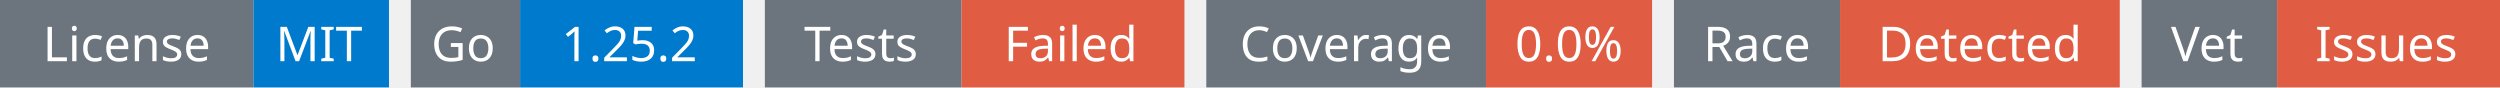
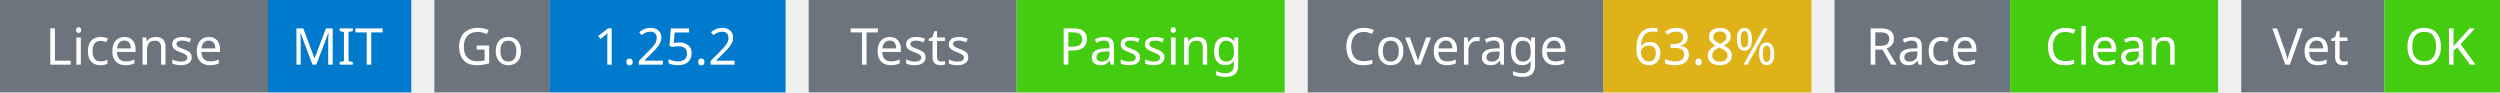
- <svg xmlns="http://www.w3.org/2000/svg" width="572" height="20" viewBox="0 0 572 20">
+ <svg xmlns="http://www.w3.org/2000/svg" width="541" height="20" viewBox="0 0 541 20">
  <g transform="translate(0, 0)">
    <rect x="0" y="0" width="58" height="20" fill="#6c757d" />
    <rect x="58" y="0" width="31" height="20" fill="#007acc" />
    <text x="29" y="14" text-anchor="middle" font-family="sans-serif" font-size="11" fill="white">License</text>
    <text x="73" y="14" text-anchor="middle" font-family="sans-serif" font-size="11" fill="white">MIT</text>
  </g>
  <g transform="translate(94, 0)">
    <rect x="0" y="0" width="25" height="20" fill="#6c757d" />
    <rect x="25" y="0" width="51" height="20" fill="#007acc" />
    <text x="12" y="14" text-anchor="middle" font-family="sans-serif" font-size="11" fill="white">Go</text>
    <text x="50" y="14" text-anchor="middle" font-family="sans-serif" font-size="11" fill="white">1.25.2</text>
  </g>
  <g transform="translate(175, 0)">
    <rect x="0" y="0" width="45" height="20" fill="#6c757d" />
-     <rect x="45" y="0" width="51" height="20" fill="#e05d44" />
+     <rect x="45" y="0" width="58" height="20" fill="#4c1" />
    <text x="22" y="14" text-anchor="middle" font-family="sans-serif" font-size="11" fill="white">Tests</text>
-     <text x="70" y="14" text-anchor="middle" font-family="sans-serif" font-size="11" fill="white">Failed</text>
+     <text x="74" y="14" text-anchor="middle" font-family="sans-serif" font-size="11" fill="white">Passing</text>
  </g>
-   <g transform="translate(276, 0)">
+   <g transform="translate(283, 0)">
    <rect x="0" y="0" width="64" height="20" fill="#6c757d" />
-     <rect x="64" y="0" width="38" height="20" fill="#e05d44" />
+     <rect x="64" y="0" width="45" height="20" fill="#dfb317" />
    <text x="32" y="14" text-anchor="middle" font-family="sans-serif" font-size="11" fill="white">Coverage</text>
-     <text x="83" y="14" text-anchor="middle" font-family="sans-serif" font-size="11" fill="white">0.0%</text>
+     <text x="86" y="14" text-anchor="middle" font-family="sans-serif" font-size="11" fill="white">63.8%</text>
  </g>
-   <g transform="translate(383, 0)">
+   <g transform="translate(397, 0)">
    <rect x="0" y="0" width="38" height="20" fill="#6c757d" />
-     <rect x="38" y="0" width="64" height="20" fill="#e05d44" />
+     <rect x="38" y="0" width="45" height="20" fill="#4c1" />
    <text x="19" y="14" text-anchor="middle" font-family="sans-serif" font-size="11" fill="white">Race</text>
-     <text x="70" y="14" text-anchor="middle" font-family="sans-serif" font-size="11" fill="white">Detected</text>
+     <text x="60" y="14" text-anchor="middle" font-family="sans-serif" font-size="11" fill="white">Clean</text>
  </g>
-   <g transform="translate(490, 0)">
+   <g transform="translate(485, 0)">
    <rect x="0" y="0" width="31" height="20" fill="#6c757d" />
-     <rect x="31" y="0" width="51" height="20" fill="#e05d44" />
+     <rect x="31" y="0" width="25" height="20" fill="#4c1" />
    <text x="15" y="14" text-anchor="middle" font-family="sans-serif" font-size="11" fill="white">Vet</text>
-     <text x="56" y="14" text-anchor="middle" font-family="sans-serif" font-size="11" fill="white">Issues</text>
+     <text x="43" y="14" text-anchor="middle" font-family="sans-serif" font-size="11" fill="white">OK</text>
  </g>
</svg>
